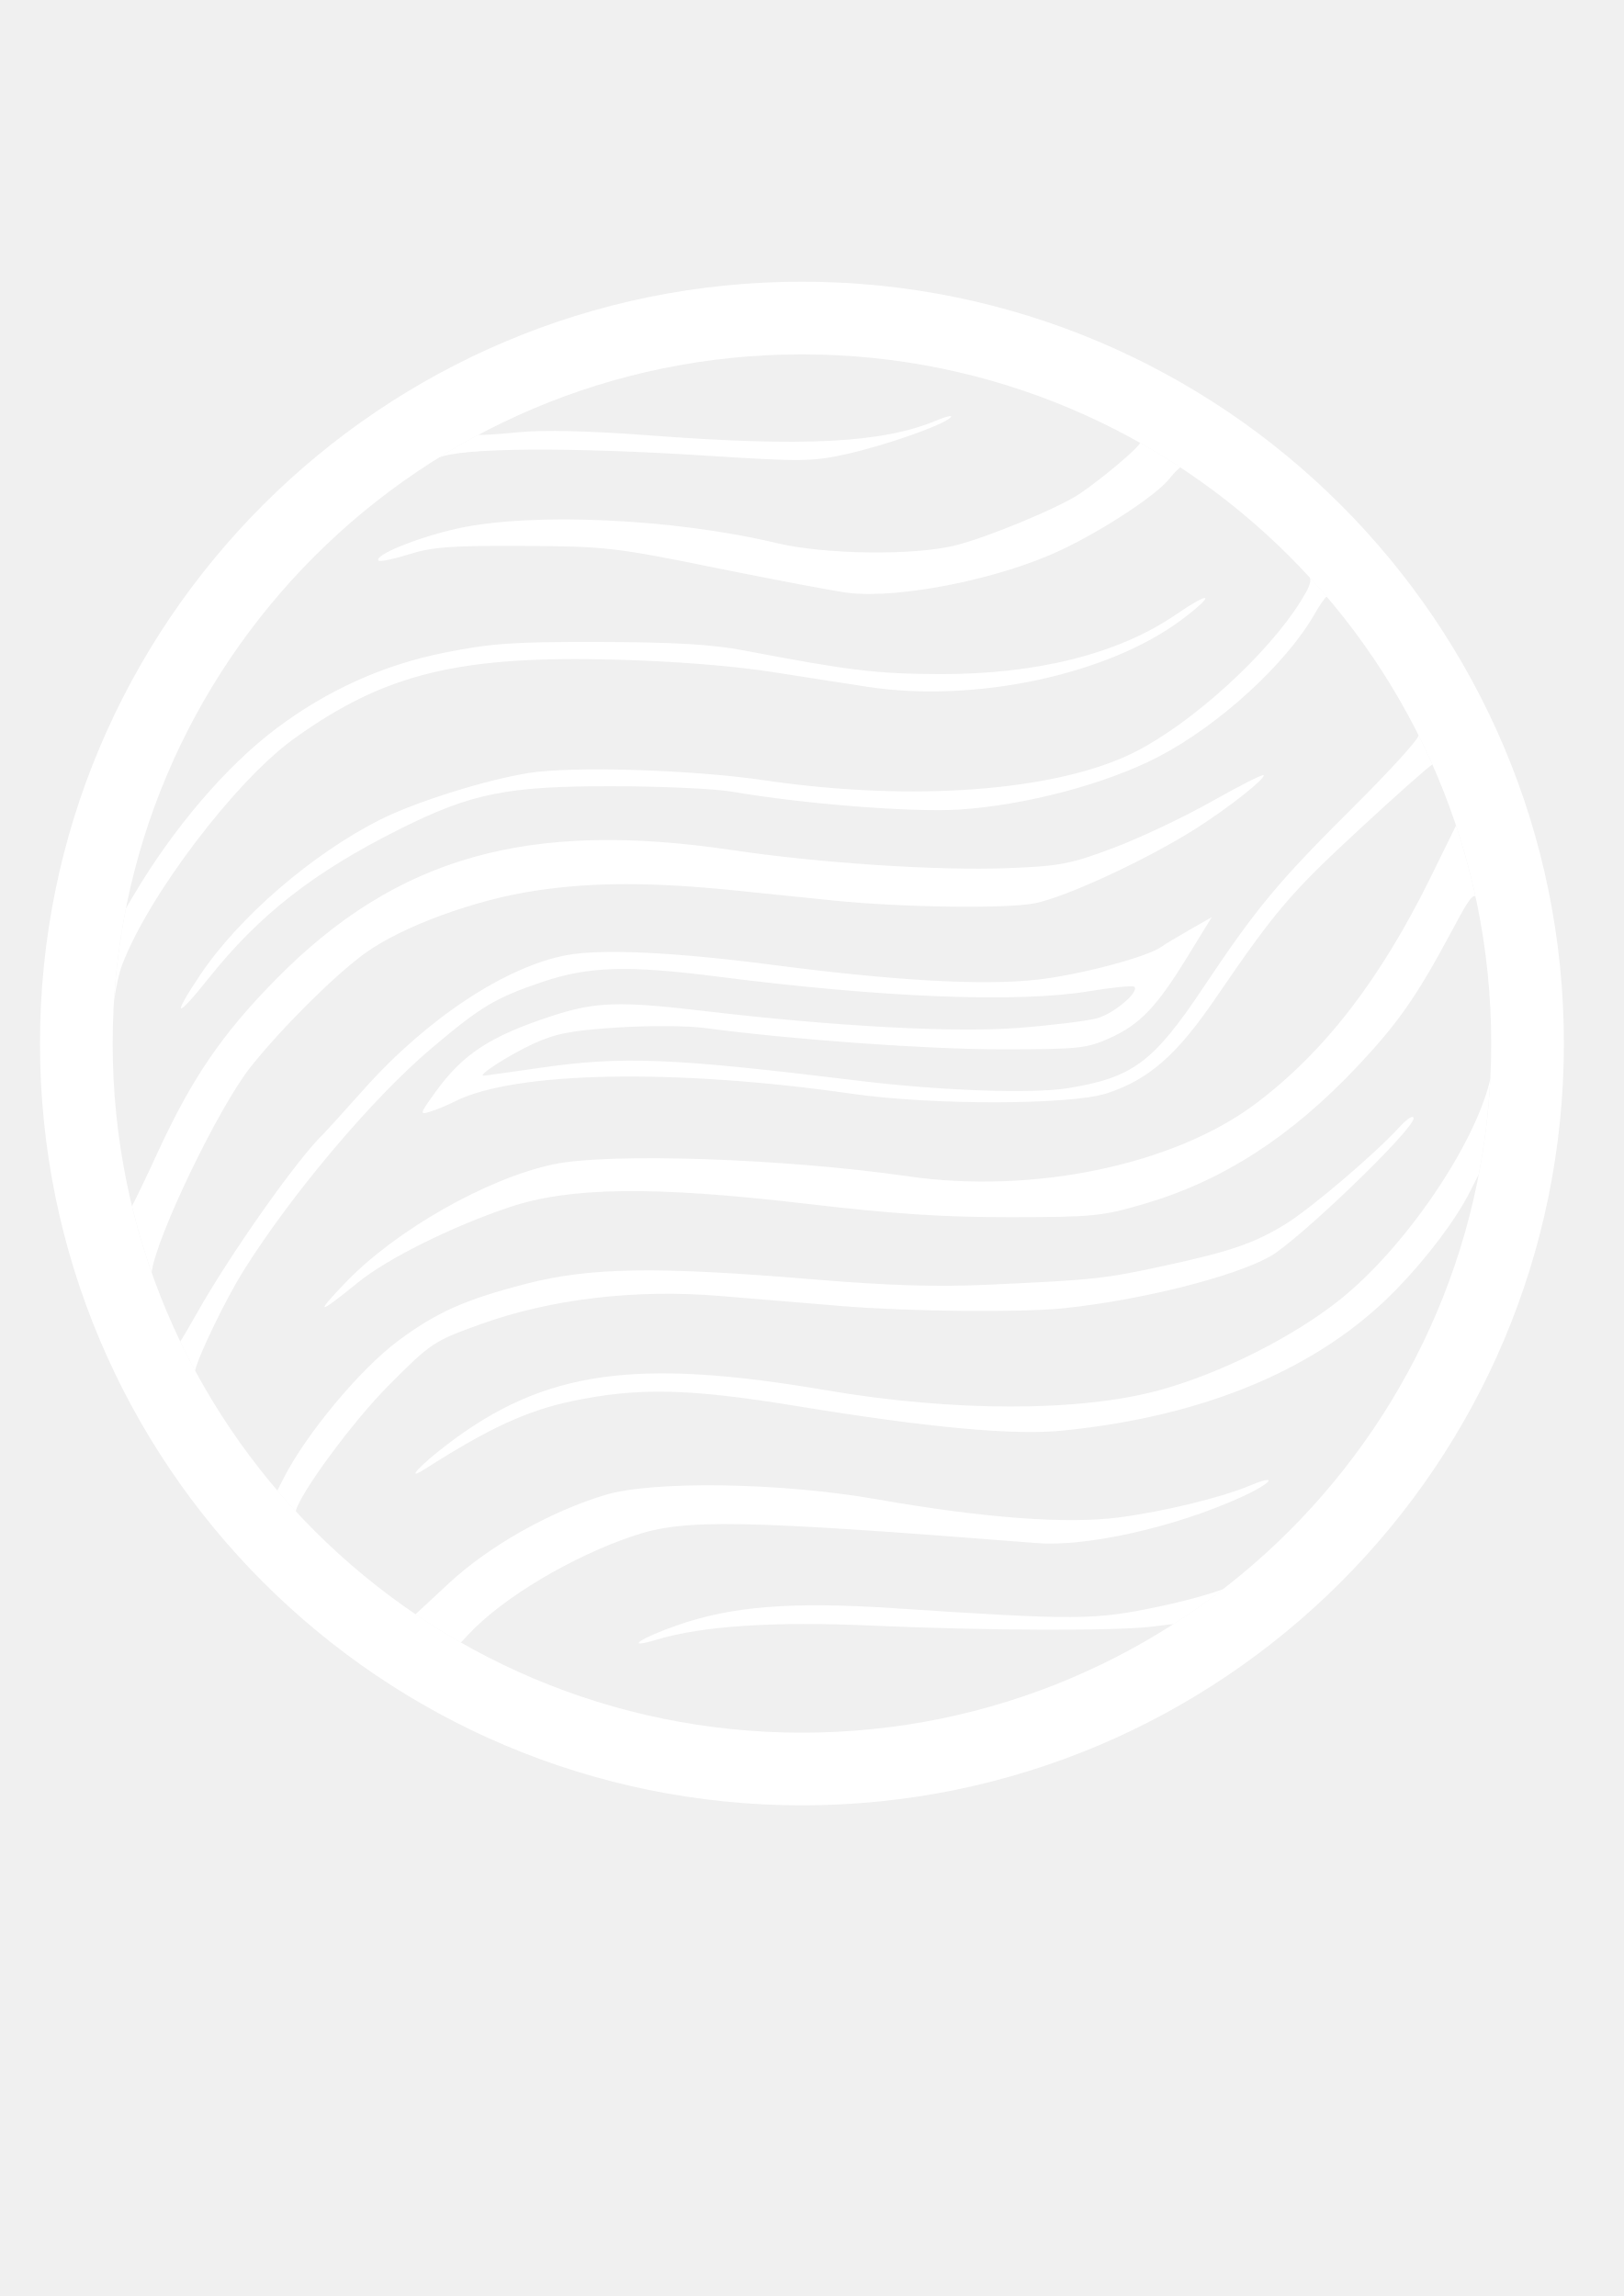
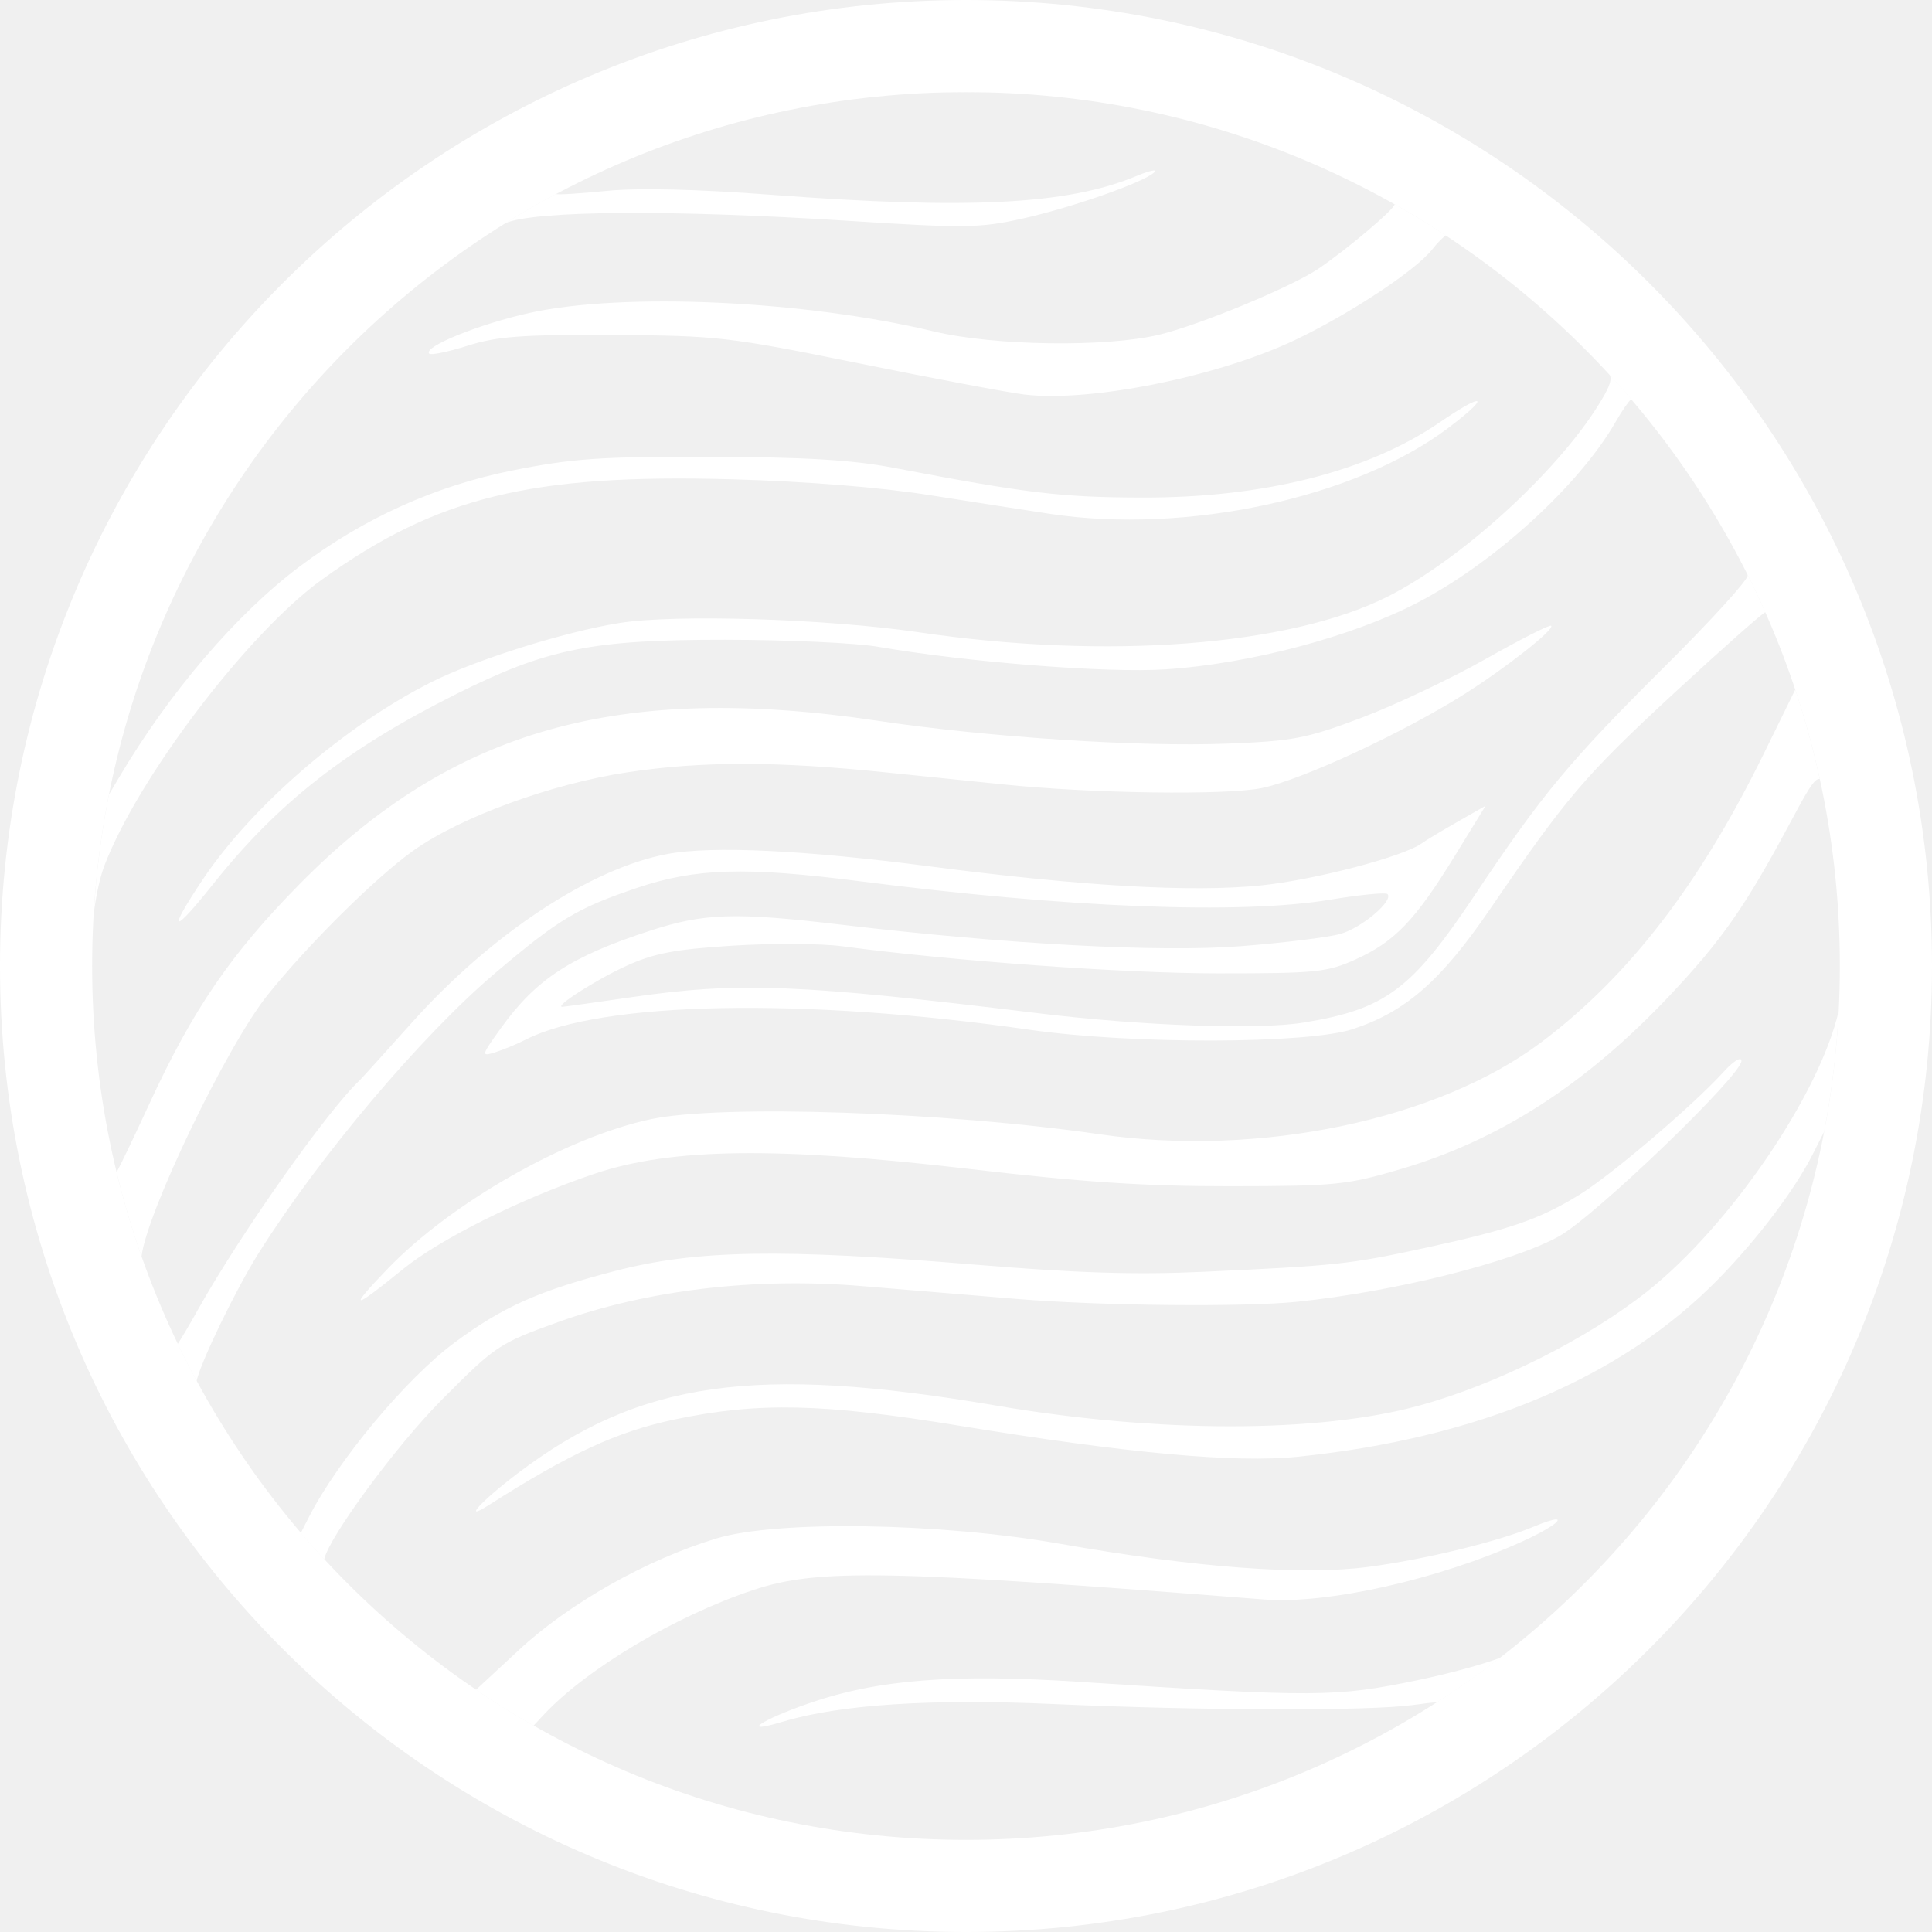
- <svg xmlns="http://www.w3.org/2000/svg" width="210mm" height="297mm" viewBox="0 0 210 297" version="1.1" id="svg5">
-   <defs id="defs2">
-     </defs>
-   <g id="g7597" style="display:inline;opacity:1">
-     <path id="path7593" style="opacity:1;fill:#ffffff;stroke-width:2.346;fill-opacity:1" d="m 392.008,173.246 c -3.854,0 -7.687,0.087 -11.51,0.215 3.74,-0.085 7.486,-0.164 11.422,-0.164 4.022,0 7.883,0.079 11.721,0.17 -3.863,-0.131 -7.737,-0.221 -11.633,-0.221 z m 72.346,30.193 c -1.067,0.069 -3.514,0.842 -6.74,2.188 -26.345,10.991 -64.678,12.948 -140.77,7.188 -28.65,-2.169 -51.282,-2.704 -63.346,-1.5 -10.323,1.031 -19.141,1.571 -19.594,1.199 -0.003,-0.002 -9.1e-4,-0.006 -0.004,-0.008 -6.715,3.569 -13.294,7.36 -19.729,11.361 0.054,-0.024 0.116,-0.06 0.17,-0.084 11.189,-4.927 64.254,-5.29 132.576,-0.908 44.433,2.85 50.448,2.775 66.635,-0.826 19.402,-4.317 47.367,-14.138 51.1,-17.945 0.484,-0.494 0.341,-0.705 -0.299,-0.664 z m 92.951,13.002 c -0.207,2.034 -18.064,17.166 -29.307,24.82 -10.283,7.001 -45.997,21.806 -61.592,25.533 -20.557,4.913 -63.636,4.27 -86.85,-1.295 -49.86,-11.953 -119.569,-15.148 -155.785,-7.139 -19.514,4.315 -41.282,13.155 -38.715,15.723 0.675,0.675 7.375,-0.718 14.891,-3.096 11.317,-3.58 20.92,-4.283 55.896,-4.09 40.392,0.223 44.529,0.699 95.02,10.938 29.034,5.887 57.695,11.29 63.691,12.006 25.395,3.032 74.436,-6.847 104.277,-21.008 20.945,-9.939 46.567,-26.851 52.92,-34.928 1.912,-2.431 3.969,-4.521 5.277,-5.443 -6.425,-4.225 -13.002,-8.235 -19.725,-12.021 z m 82.973,65.814 c 0.808,2.422 -0.428,5.211 -4.539,11.801 -16.254,26.055 -52.895,59.375 -80.9,73.566 -37.788,19.149 -108.338,24.572 -180.84,13.904 -35.649,-5.246 -94.192,-7.057 -115.732,-3.582 -21.105,3.405 -55.047,14.07 -72.244,22.701 -33.314,16.721 -69.384,47.865 -88.379,76.311 -13.812,20.683 -11.722,21.497 4.113,1.604 25.012,-31.423 51.614,-52.2 93.898,-73.34 34.808,-17.402 52.116,-20.882 103.594,-20.838 23.872,0.021 50.267,1.226 58.654,2.68 34.582,5.992 88.308,10.214 111.096,8.729 32.237,-2.101 71.51,-12.486 96.934,-25.631 29.654,-15.331 62.668,-45.448 76.627,-69.9 2.395,-4.196 4.846,-7.725 5.969,-8.672 -2.695,-3.161 -5.442,-6.274 -8.25,-9.332 z m -51.631,10.139 c -1.549,0.263 -6.329,2.917 -14.01,8.184 -27.657,18.965 -67.714,29.089 -114.678,28.98 -31.376,-0.072 -44.419,-1.636 -96.191,-11.529 -15.586,-2.978 -34.018,-4.071 -70.385,-4.172 -42.373,-0.117 -53.043,0.618 -76.223,5.254 -29.79,5.958 -57.179,18.316 -82.078,37.033 -24.43,18.364 -50.35,48.678 -69.809,81.643 l -3.719,6.299 c -2.946,14.853 -4.911,30.061 -5.84,45.553 1.007,-7.198 2.339,-13.547 4.049,-18.049 12.876,-33.909 55.43,-89.904 83.902,-110.404 44.288,-31.888 80.685,-40.801 157.928,-38.672 28.636,0.789 57.159,3.065 76.25,6.082 16.775,2.651 37.647,5.9 46.381,7.223 52.684,7.977 117.905,-6.052 153.67,-33.055 9.395,-7.093 12.744,-10.707 10.752,-10.369 z m 104.695,66.777 c 0.021,0.146 0.06,0.316 0.06,0.434 0,1.824 -14.325,17.557 -31.834,34.959 -36.887,36.663 -47.339,49.24 -73.531,88.479 -24.215,36.277 -34.384,43.83 -65.904,48.953 -17.505,2.845 -62.266,1.275 -102.059,-3.582 -92.525,-11.293 -115.757,-12.214 -157.014,-6.221 -14.096,2.048 -26.116,3.723 -26.711,3.723 -3.288,0 12.94,-10.403 24.441,-15.668 10.841,-4.963 18.687,-6.474 41.029,-7.9 15.194,-0.97 34.291,-0.873 42.439,0.215 42.647,5.694 108.65,10.449 145.027,10.449 37.907,0 41.978,-0.416 53.064,-5.434 14.946,-6.765 22.912,-15.086 38.078,-39.779 l 11.918,-19.404 -11.059,6.318 c -6.083,3.475 -12.134,7.118 -13.445,8.094 -6.887,5.125 -41.306,14.162 -62.051,16.291 -26.722,2.742 -69.239,0.305 -127.662,-7.318 -48.298,-6.302 -83.988,-7.996 -101.172,-4.803 -29.556,5.493 -67.936,30.796 -98.539,64.965 -10.323,11.526 -19.33,21.484 -20.016,22.129 -12.648,11.902 -46.16,59.391 -62.502,88.568 -3.308,5.906 -6.305,10.966 -7.832,13.283 2.31,4.816 4.735,9.566 7.264,14.252 1.742,-7.55 14.977,-35.005 23.91,-49.236 23.504,-37.444 62.956,-84.129 91.502,-108.273 24.412,-20.648 31.355,-24.805 54.482,-32.627 22.472,-7.6 41.768,-8.177 85.635,-2.564 80.608,10.313 146.719,12.912 181.539,7.137 11.455,-1.9 21.4,-2.881 22.102,-2.18 2.512,2.512 -9.896,13.041 -18.121,15.377 -4.612,1.31 -21.853,3.434 -38.312,4.721 -31.362,2.451 -90.167,-0.709 -154.246,-8.291 -40.998,-4.851 -52.774,-4.47 -73.797,2.393 -30.49,9.953 -43.82,18.672 -57.338,37.5 -7.607,10.596 -7.711,11.01 -2.346,9.352 3.088,-0.954 8.478,-3.189 11.977,-4.969 28.999,-14.749 107.205,-16.263 194.234,-3.76 39.299,5.646 107.057,5.511 124.588,-0.248 20.382,-6.696 34.053,-18.641 52.891,-46.217 29.596,-43.324 36.578,-51.514 71.162,-83.479 17.607,-16.273 32.627,-29.599 35.006,-31.096 -2.174,-4.911 -4.461,-9.758 -6.859,-14.541 z m -75.705,19.812 c -0.52,-0.52 -11.927,5.27 -25.35,12.865 -13.423,7.595 -34.961,17.786 -47.865,22.646 -21.155,7.969 -26.231,8.946 -51.617,9.938 -34.253,1.337 -92.194,-2.451 -134.902,-8.82 -99.774,-14.879 -164.028,3.294 -222.887,63.043 -26.414,26.813 -41.122,48.308 -57.781,84.439 -6.016,13.048 -11.209,23.863 -12.727,26.58 2.668,11.056 5.879,21.896 9.605,32.494 1.938,-16.779 32.823,-81.165 48.715,-100.945 15.675,-19.511 41.401,-45.008 55.881,-55.385 18.149,-13.006 53.398,-25.918 82.883,-30.363 28.551,-4.304 57.301,-4.297 99.309,0.029 18.351,1.89 39.172,4.023 46.27,4.74 33.852,3.422 84.657,4.126 98.68,1.367 15.229,-2.996 54.895,-21.401 78.727,-36.529 15.956,-10.129 34.44,-24.72 33.061,-26.1 z m 94.115,24.598 -12.055,24.568 c -24.799,50.541 -52.073,85.947 -85.756,111.328 -39.947,30.101 -108.911,44.499 -170.404,35.578 -59.775,-8.671 -145.881,-11.57 -172.992,-5.824 -32.494,6.886 -76.951,32.143 -101.51,57.67 -15.497,16.108 -13.783,16.16 5.865,0.178 14.412,-11.723 45.526,-27.219 73.904,-36.809 29.528,-9.978 70.448,-10.507 144.289,-1.867 43.801,5.125 67.811,6.714 100.885,6.68 40.6,-0.042 44.845,-0.469 65.693,-6.615 38.3,-11.291 71.617,-32.846 104.031,-67.303 19.677,-20.917 28.859,-34.071 45.596,-65.318 6.627,-12.372 9.831,-18.368 11.902,-17.748 -2.553,-11.747 -5.708,-23.265 -9.449,-34.518 z m 16.742,123.932 c -7.341,32.085 -41.725,82.567 -73.584,107.945 -23.097,18.399 -58.256,36.026 -88.201,44.223 -38.839,10.63 -100.742,10.624 -163.057,-0.016 -93.061,-15.889 -137.484,-9.577 -184.658,26.24 -13.919,10.568 -21.399,18.767 -11.156,12.229 31.252,-19.95 49.754,-28.486 71.773,-33.109 32.376,-6.798 57.073,-6.255 109.963,2.422 64.578,10.594 106.089,14.404 130.213,11.951 70.08,-7.126 125.353,-30.545 162.717,-68.939 15.062,-15.478 29.126,-34.14 36.041,-47.826 l 4.33,-8.57 c 2.906,-15.179 4.819,-30.715 5.619,-46.549 z m -38.068,18.553 c -1.058,-0.027 -3.5,1.836 -6.377,4.998 -11.778,12.944 -43.254,39.755 -55.564,47.33 -15.327,9.431 -26.705,13.356 -59.201,20.42 -29.301,6.369 -34.218,6.9 -85.861,9.271 -26.068,1.197 -48.88,0.478 -87.982,-2.768 -75.046,-6.23 -107.34,-5.676 -138.424,2.369 -29.724,7.693 -43.561,13.859 -62.26,27.74 -18.594,13.803 -45.034,45.501 -56.15,67.314 l -3.088,6.061 c 2.944,3.451 5.956,6.841 9.035,10.17 1.58,-8.209 27.66,-43.771 45.295,-61.502 20.817,-20.93 22.079,-21.774 44.881,-29.998 34.367,-12.395 75.848,-17.313 117.074,-13.883 16.903,1.406 43.931,3.646 60.061,4.977 31.943,2.635 87.413,3.178 107.924,1.057 37.488,-3.877 82.891,-15.24 100.885,-25.25 13.896,-7.731 70.432,-62.106 70.314,-67.627 -0.01,-0.451 -0.208,-0.671 -0.561,-0.68 z M 619.434,723.562 c -1.214,0.042 -4.034,0.894 -8.672,2.832 -13.809,5.77 -41.7,12.556 -63.475,15.443 -25.627,3.398 -66.515,0.349 -118.861,-8.863 -46.513,-8.186 -109.295,-9.163 -132.697,-2.066 -27.012,8.191 -56.67,24.949 -76.162,43.035 l -16.523,15.33 c 7.204,4.883 14.61,9.492 22.199,13.816 l 3.945,-4.221 c 16.628,-17.791 50.826,-38.141 80.869,-48.121 24.858,-8.258 51.417,-7.763 196.826,3.674 24.321,1.913 67.264,-7.718 99.496,-22.314 10.624,-4.811 15.726,-8.638 13.055,-8.545 z m -21.387,53.326 c -7.032,2.624 -19.508,6.056 -31.74,8.611 -31.729,6.629 -39.337,6.671 -130.154,0.711 -49.244,-3.231 -78.311,-0.931 -104.867,8.305 -18.583,6.462 -26.584,12.024 -10.209,7.096 22.271,-6.703 57.168,-8.988 104.863,-6.865 57.1,2.541 121.444,2.713 138.424,0.371 4.827,-0.666 7.736,-1.021 9.287,-1.01 8.399,-5.379 16.53,-11.136 24.396,-17.219 z" transform="scale(0.2645833)" />
+ <svg xmlns="http://www.w3.org/2000/svg" width="197.092mm" height="197.092mm" viewBox="0 0 197.092 197.092" version="1.1" id="svg5">
+   <defs id="defs2" />
+   <g id="g7597" style="display:inline;opacity:1" transform="translate(-5.172589,-36.43783)">
+     <path id="path7593" style="opacity:1;fill:#ffffff;fill-opacity:1;stroke-width:2.346" d="m 392.008,173.246 c -3.854,0 -7.687,0.087 -11.51,0.215 3.74,-0.085 7.486,-0.164 11.422,-0.164 4.022,0 7.883,0.079 11.721,0.17 -3.863,-0.131 -7.737,-0.221 -11.633,-0.221 z m 72.346,30.193 c -1.067,0.069 -3.514,0.842 -6.74,2.188 -26.345,10.991 -64.678,12.948 -140.77,7.188 -28.65,-2.169 -51.282,-2.704 -63.346,-1.5 -10.323,1.031 -19.141,1.571 -19.594,1.199 -0.003,-0.002 -9.1e-4,-0.006 -0.004,-0.008 -6.715,3.569 -13.294,7.36 -19.729,11.361 0.054,-0.024 0.116,-0.06 0.17,-0.084 11.189,-4.927 64.254,-5.29 132.576,-0.908 44.433,2.85 50.448,2.775 66.635,-0.826 19.402,-4.317 47.367,-14.138 51.1,-17.945 0.484,-0.494 0.341,-0.705 -0.299,-0.664 z m 92.951,13.002 c -0.207,2.034 -18.064,17.166 -29.307,24.82 -10.283,7.001 -45.997,21.806 -61.592,25.533 -20.557,4.913 -63.636,4.27 -86.85,-1.295 -49.86,-11.953 -119.569,-15.148 -155.785,-7.139 -19.514,4.315 -41.282,13.155 -38.715,15.723 0.675,0.675 7.375,-0.718 14.891,-3.096 11.317,-3.58 20.92,-4.283 55.896,-4.09 40.392,0.223 44.529,0.699 95.02,10.938 29.034,5.887 57.695,11.29 63.691,12.006 25.395,3.032 74.436,-6.847 104.277,-21.008 20.945,-9.939 46.567,-26.851 52.92,-34.928 1.912,-2.431 3.969,-4.521 5.277,-5.443 -6.425,-4.225 -13.002,-8.235 -19.725,-12.021 z m 82.973,65.814 c 0.808,2.422 -0.428,5.211 -4.539,11.801 -16.254,26.055 -52.895,59.375 -80.9,73.566 -37.788,19.149 -108.338,24.572 -180.84,13.904 -35.649,-5.246 -94.192,-7.057 -115.732,-3.582 -21.105,3.405 -55.047,14.07 -72.244,22.701 -33.314,16.721 -69.384,47.865 -88.379,76.311 -13.812,20.683 -11.722,21.497 4.113,1.604 25.012,-31.423 51.614,-52.2 93.898,-73.34 34.808,-17.402 52.116,-20.882 103.594,-20.838 23.872,0.021 50.267,1.226 58.654,2.68 34.582,5.992 88.308,10.214 111.096,8.729 32.237,-2.101 71.51,-12.486 96.934,-25.631 29.654,-15.331 62.668,-45.448 76.627,-69.9 2.395,-4.196 4.846,-7.725 5.969,-8.672 -2.695,-3.161 -5.442,-6.274 -8.25,-9.332 z m -51.631,10.139 c -1.549,0.263 -6.329,2.917 -14.01,8.184 -27.657,18.965 -67.714,29.089 -114.678,28.98 -31.376,-0.072 -44.419,-1.636 -96.191,-11.529 -15.586,-2.978 -34.018,-4.071 -70.385,-4.172 -42.373,-0.117 -53.043,0.618 -76.223,5.254 -29.79,5.958 -57.179,18.316 -82.078,37.033 -24.43,18.364 -50.35,48.678 -69.809,81.643 l -3.719,6.299 c -2.946,14.853 -4.911,30.061 -5.84,45.553 1.007,-7.198 2.339,-13.547 4.049,-18.049 12.876,-33.909 55.43,-89.904 83.902,-110.404 44.288,-31.888 80.685,-40.801 157.928,-38.672 28.636,0.789 57.159,3.065 76.25,6.082 16.775,2.651 37.647,5.9 46.381,7.223 52.684,7.977 117.905,-6.052 153.67,-33.055 9.395,-7.093 12.744,-10.707 10.752,-10.369 z m 104.695,66.777 c 0.021,0.146 0.06,0.316 0.06,0.434 0,1.824 -14.325,17.557 -31.834,34.959 -36.887,36.663 -47.339,49.24 -73.531,88.479 -24.215,36.277 -34.384,43.83 -65.904,48.953 -17.505,2.845 -62.266,1.275 -102.059,-3.582 -92.525,-11.293 -115.757,-12.214 -157.014,-6.221 -14.096,2.048 -26.116,3.723 -26.711,3.723 -3.288,0 12.94,-10.403 24.441,-15.668 10.841,-4.963 18.687,-6.474 41.029,-7.9 15.194,-0.97 34.291,-0.873 42.439,0.215 42.647,5.694 108.65,10.449 145.027,10.449 37.907,0 41.978,-0.416 53.064,-5.434 14.946,-6.765 22.912,-15.086 38.078,-39.779 l 11.918,-19.404 -11.059,6.318 c -6.083,3.475 -12.134,7.118 -13.445,8.094 -6.887,5.125 -41.306,14.162 -62.051,16.291 -26.722,2.742 -69.239,0.305 -127.662,-7.318 -48.298,-6.302 -83.988,-7.996 -101.172,-4.803 -29.556,5.493 -67.936,30.796 -98.539,64.965 -10.323,11.526 -19.33,21.484 -20.016,22.129 -12.648,11.902 -46.16,59.391 -62.502,88.568 -3.308,5.906 -6.305,10.966 -7.832,13.283 2.31,4.816 4.735,9.566 7.264,14.252 1.742,-7.55 14.977,-35.005 23.91,-49.236 23.504,-37.444 62.956,-84.129 91.502,-108.273 24.412,-20.648 31.355,-24.805 54.482,-32.627 22.472,-7.6 41.768,-8.177 85.635,-2.564 80.608,10.313 146.719,12.912 181.539,7.137 11.455,-1.9 21.4,-2.881 22.102,-2.18 2.512,2.512 -9.896,13.041 -18.121,15.377 -4.612,1.31 -21.853,3.434 -38.312,4.721 -31.362,2.451 -90.167,-0.709 -154.246,-8.291 -40.998,-4.851 -52.774,-4.47 -73.797,2.393 -30.49,9.953 -43.82,18.672 -57.338,37.5 -7.607,10.596 -7.711,11.01 -2.346,9.352 3.088,-0.954 8.478,-3.189 11.977,-4.969 28.999,-14.749 107.205,-16.263 194.234,-3.76 39.299,5.646 107.057,5.511 124.588,-0.248 20.382,-6.696 34.053,-18.641 52.891,-46.217 29.596,-43.324 36.578,-51.514 71.162,-83.479 17.607,-16.273 32.627,-29.599 35.006,-31.096 -2.174,-4.911 -4.461,-9.758 -6.859,-14.541 z m -75.705,19.812 c -0.52,-0.52 -11.927,5.27 -25.35,12.865 -13.423,7.595 -34.961,17.786 -47.865,22.646 -21.155,7.969 -26.231,8.946 -51.617,9.938 -34.253,1.337 -92.194,-2.451 -134.902,-8.82 -99.774,-14.879 -164.028,3.294 -222.887,63.043 -26.414,26.813 -41.122,48.308 -57.781,84.439 -6.016,13.048 -11.209,23.863 -12.727,26.58 2.668,11.056 5.879,21.896 9.605,32.494 1.938,-16.779 32.823,-81.165 48.715,-100.945 15.675,-19.511 41.401,-45.008 55.881,-55.385 18.149,-13.006 53.398,-25.918 82.883,-30.363 28.551,-4.304 57.301,-4.297 99.309,0.029 18.351,1.89 39.172,4.023 46.27,4.74 33.852,3.422 84.657,4.126 98.68,1.367 15.229,-2.996 54.895,-21.401 78.727,-36.529 15.956,-10.129 34.44,-24.72 33.061,-26.1 z m 94.115,24.598 -12.055,24.568 c -24.799,50.541 -52.073,85.947 -85.756,111.328 -39.947,30.101 -108.911,44.499 -170.404,35.578 -59.775,-8.671 -145.881,-11.57 -172.992,-5.824 -32.494,6.886 -76.951,32.143 -101.51,57.67 -15.497,16.108 -13.783,16.16 5.865,0.178 14.412,-11.723 45.526,-27.219 73.904,-36.809 29.528,-9.978 70.448,-10.507 144.289,-1.867 43.801,5.125 67.811,6.714 100.885,6.68 40.6,-0.042 44.845,-0.469 65.693,-6.615 38.3,-11.291 71.617,-32.846 104.031,-67.303 19.677,-20.917 28.859,-34.071 45.596,-65.318 6.627,-12.372 9.831,-18.368 11.902,-17.748 -2.553,-11.747 -5.708,-23.265 -9.449,-34.518 z m 16.742,123.932 c -7.341,32.085 -41.725,82.567 -73.584,107.945 -23.097,18.399 -58.256,36.026 -88.201,44.223 -38.839,10.63 -100.742,10.624 -163.057,-0.016 -93.061,-15.889 -137.484,-9.577 -184.658,26.24 -13.919,10.568 -21.399,18.767 -11.156,12.229 31.252,-19.95 49.754,-28.486 71.773,-33.109 32.376,-6.798 57.073,-6.255 109.963,2.422 64.578,10.594 106.089,14.404 130.213,11.951 70.08,-7.126 125.353,-30.545 162.717,-68.939 15.062,-15.478 29.126,-34.14 36.041,-47.826 l 4.33,-8.57 c 2.906,-15.179 4.819,-30.715 5.619,-46.549 z m -38.068,18.553 c -1.058,-0.027 -3.5,1.836 -6.377,4.998 -11.778,12.944 -43.254,39.755 -55.564,47.33 -15.327,9.431 -26.705,13.356 -59.201,20.42 -29.301,6.369 -34.218,6.9 -85.861,9.271 -26.068,1.197 -48.88,0.478 -87.982,-2.768 -75.046,-6.23 -107.34,-5.676 -138.424,2.369 -29.724,7.693 -43.561,13.859 -62.26,27.74 -18.594,13.803 -45.034,45.501 -56.15,67.314 l -3.088,6.061 c 2.944,3.451 5.956,6.841 9.035,10.17 1.58,-8.209 27.66,-43.771 45.295,-61.502 20.817,-20.93 22.079,-21.774 44.881,-29.998 34.367,-12.395 75.848,-17.313 117.074,-13.883 16.903,1.406 43.931,3.646 60.061,4.977 31.943,2.635 87.413,3.178 107.924,1.057 37.488,-3.877 82.891,-15.24 100.885,-25.25 13.896,-7.731 70.432,-62.106 70.314,-67.627 -0.01,-0.451 -0.208,-0.671 -0.561,-0.68 z M 619.434,723.562 c -1.214,0.042 -4.034,0.894 -8.672,2.832 -13.809,5.77 -41.7,12.556 -63.475,15.443 -25.627,3.398 -66.515,0.349 -118.861,-8.863 -46.513,-8.186 -109.295,-9.163 -132.697,-2.066 -27.012,8.191 -56.67,24.949 -76.162,43.035 l -16.523,15.33 c 7.204,4.883 14.61,9.492 22.199,13.816 l 3.945,-4.221 c 16.628,-17.791 50.826,-38.141 80.869,-48.121 24.858,-8.258 51.417,-7.763 196.826,3.674 24.321,1.913 67.264,-7.718 99.496,-22.314 10.624,-4.811 15.726,-8.638 13.055,-8.545 z m -21.387,53.326 c -7.032,2.624 -19.508,6.056 -31.74,8.611 -31.729,6.629 -39.337,6.671 -130.154,0.711 -49.244,-3.231 -78.311,-0.931 -104.867,8.305 -18.583,6.462 -26.584,12.024 -10.209,7.096 22.271,-6.703 57.168,-8.988 104.863,-6.865 57.1,2.541 121.444,2.713 138.424,0.371 4.827,-0.666 7.736,-1.021 9.287,-1.01 8.399,-5.379 16.53,-11.136 24.396,-17.219 z" transform="scale(0.2645833)" />
    <circle style="display:inline;opacity:1;fill:none;fill-opacity:1;stroke:#ffffff;stroke-width:9.4;stroke-miterlimit:4;stroke-dasharray:none;stroke-opacity:1" id="circle7595" cx="103.718" cy="134.984" r="93.846" />
  </g>
</svg>
